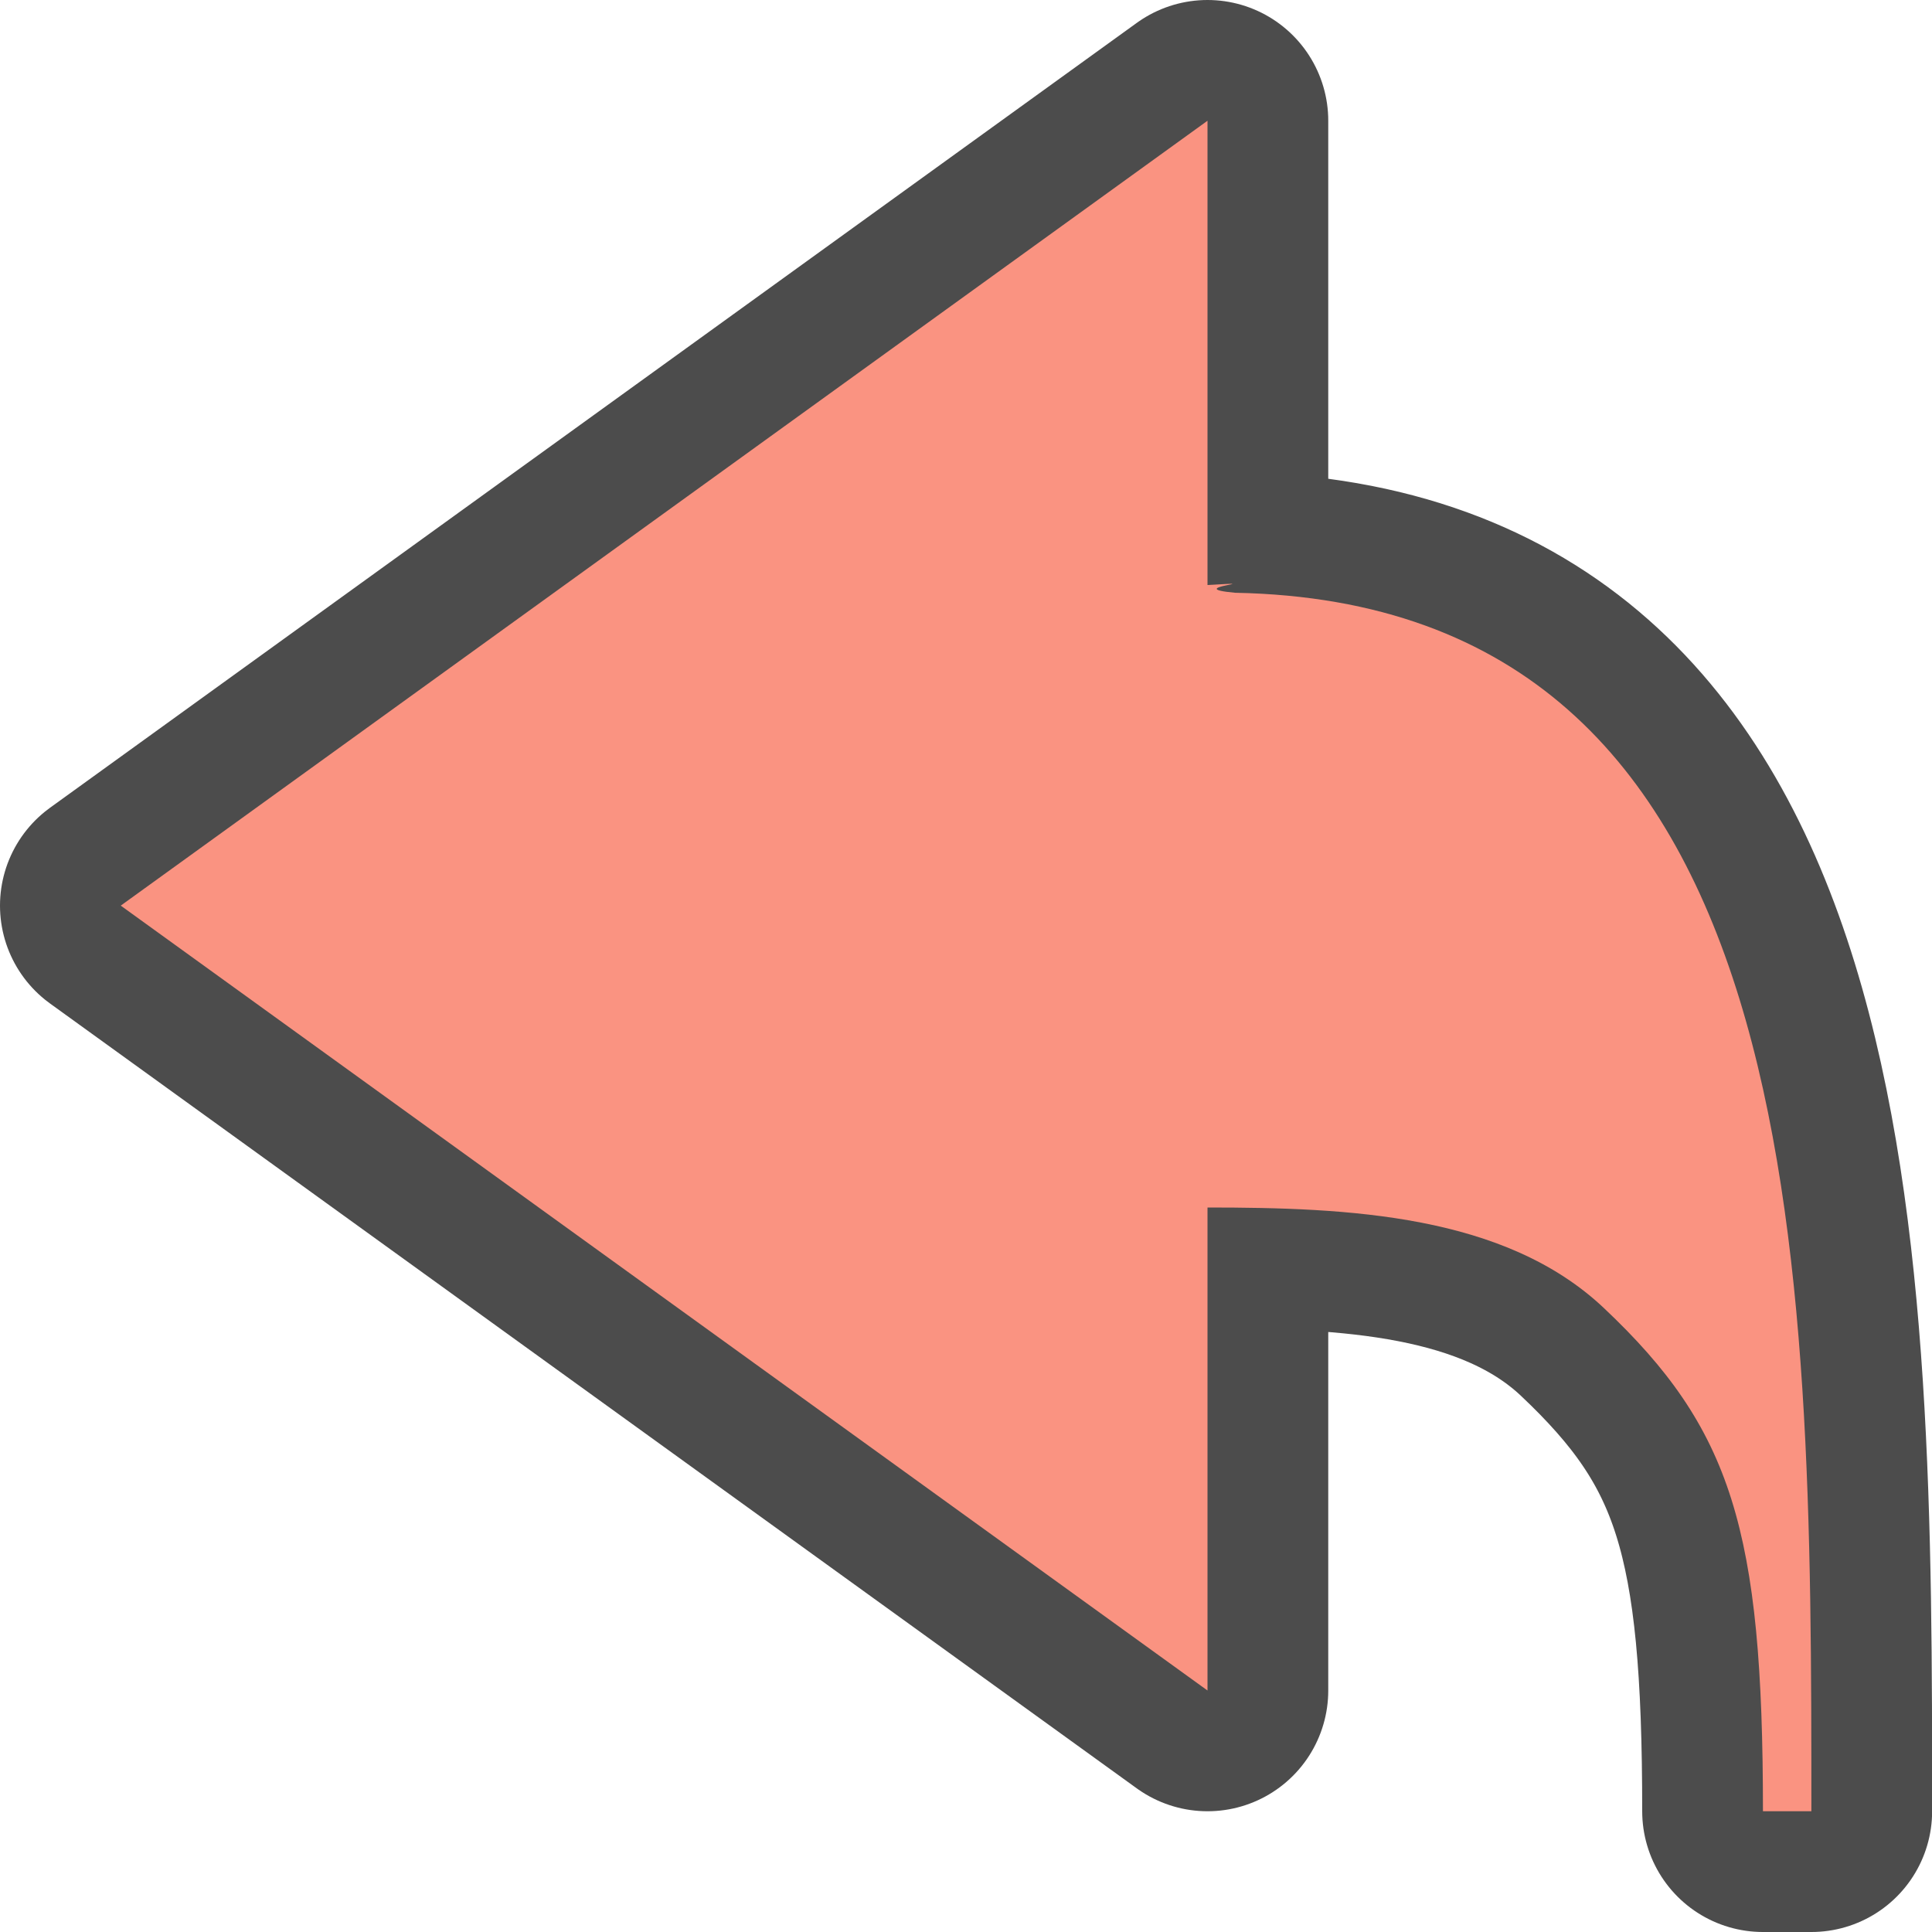
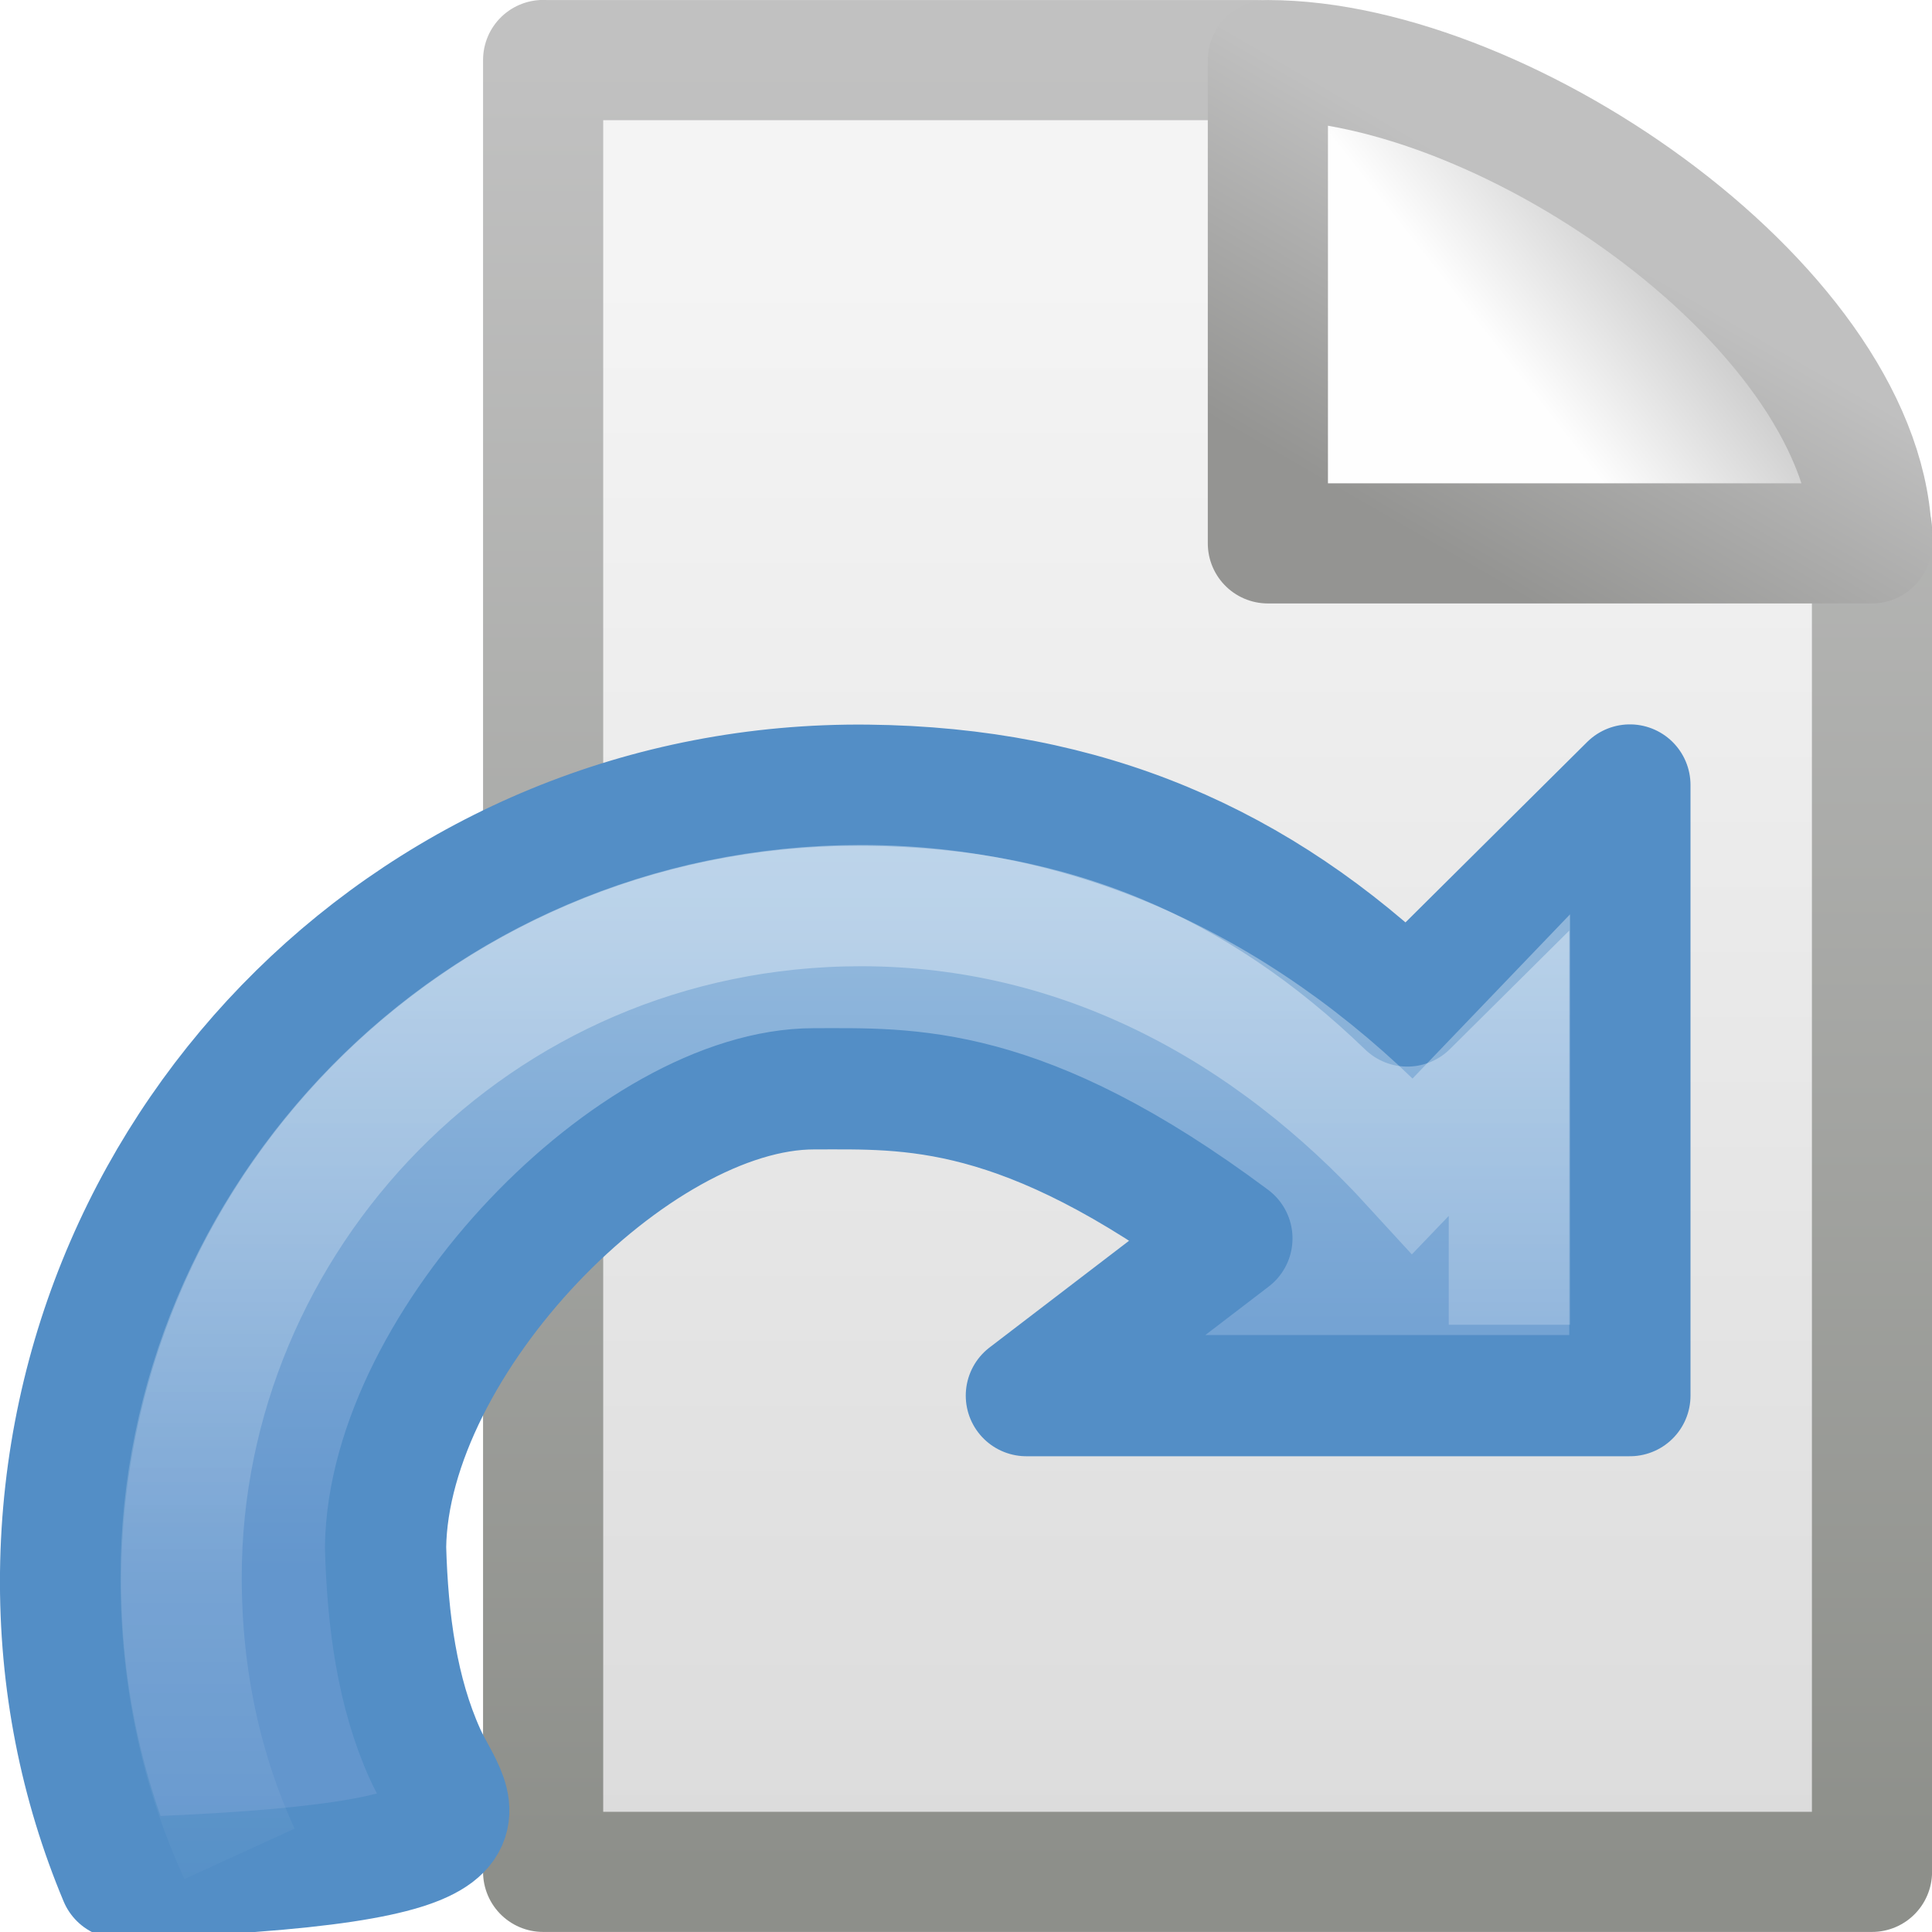
- <svg xmlns="http://www.w3.org/2000/svg" width="16" height="16" version="1.1" id="svg8">
-   <defs id="defs12" />
-   <path id="rect11148-3-5-5-7-4-2-2-7-0-1" d="M 10,14 1,7.5 10,1 V 4.845 c 0.552,-0.033 -0.231,0.022 0.228,0.064 4.772,0.091 4.773,5.505 4.773,10.091 H 14.6 c 0,-2.332 -0.258,-3.168 -1.318,-4.168 C 12.461,10.057 11.166,10 10,10 Z" style="display:inline;opacity:0.7;fill:#000000;fill-opacity:1;stroke:#000000;stroke-width:2;stroke-linecap:round;stroke-linejoin:round;stroke-miterlimit:4;stroke-dasharray:none;stroke-dashoffset:0;stroke-opacity:1;enable-background:new" />
-   <path id="rect11148-3-5-5-7-4-2-2-7-0" d="M 10,14 1,7.5 10,1 V 4.845 c 0.552,-0.033 -0.231,0.022 0.228,0.064 4.772,0.091 4.773,5.505 4.773,10.091 H 14.6 c 0,-2.332 -0.258,-3.168 -1.318,-4.168 C 12.461,10.057 11.166,10 10,10 Z" style="display:inline;opacity:1;fill:#fa9381;fill-opacity:1;stroke:none;stroke-width:0.156;stroke-linecap:round;stroke-linejoin:round;stroke-miterlimit:4;stroke-dasharray:none;stroke-dashoffset:0;stroke-opacity:0.881;enable-background:new" />
+ <svg xmlns="http://www.w3.org/2000/svg" id="svg3151" width="16" height="16" version="1.0">
+   <defs id="defs3153">
+     <linearGradient id="linearGradient4547" x1="-51.786" x2="-51.786" y1="50.786" y2="2.906" gradientTransform="matrix(.30004 0 0 .31205 22.157 -.37413)" gradientUnits="userSpaceOnUse">
+       <stop id="stop3933" style="stop-color:#8d8f8a" offset="0" />
+       <stop id="stop3935" style="stop-color:#c1c1c1" offset="1" />
+     </linearGradient>
+     <linearGradient id="linearGradient4545" x1="25.132" x2="25.132" y1="6.729" y2="47.013" gradientTransform="matrix(.37156 0 0 .33344 .082479 -.0025171)" gradientUnits="userSpaceOnUse">
+       <stop id="stop3602" style="stop-color:#f4f4f4" offset="0" />
+       <stop id="stop3604" style="stop-color:#dbdbdb" offset="1" />
+     </linearGradient>
+     <linearGradient id="linearGradient2510" x1="15.373" x2="15.373" y1="5.047" y2="22.6" gradientTransform="matrix(.31674 0 0 .31074 6.1976 1.9826)" gradientUnits="userSpaceOnUse">
+       <stop id="stop3535" style="stop-color:#93b9dd" offset="0" />
+       <stop id="stop3545" style="stop-color:#6396cd" offset="1" />
+     </linearGradient>
+     <linearGradient id="linearGradient2867" x1="21.629" x2="21.629" y1="2.11" y2="32.628" gradientTransform="matrix(.31674 0 0 .31074 6.1976 1.9826)" gradientUnits="userSpaceOnUse">
+       <stop id="stop4875" style="stop-color:#fff" offset="0" />
+       <stop id="stop4877" style="stop-color:#fff;stop-opacity:0" offset="1" />
+     </linearGradient>
+     <linearGradient id="linearGradient2885" x1="32.892" x2="36.358" y1="8.059" y2="5.457" gradientTransform="matrix(.37071 0 0 .35485 .14334 -.048951)" gradientUnits="userSpaceOnUse">
+       <stop id="stop8591" style="stop-color:#fefefe" offset="0" />
+       <stop id="stop8593" style="stop-color:#cbcbcb" offset="1" />
+     </linearGradient>
+     <linearGradient id="linearGradient2887" x1="17.289" x2="15.18" y1="2.185" y2="5.822" gradientTransform="matrix(.68443 0 0 .68201 .78685 .15692)" gradientUnits="userSpaceOnUse">
+       <stop id="stop4561" style="stop-color:#c0c0c0" offset="0" />
+       <stop id="stop4563" style="stop-color:#949492" offset="1" />
+     </linearGradient>
+   </defs>
+   <g id="layer1">
+     <path id="rect2594" d="m4.498 0.498h5.918c0.523 0.162 4.354 2.614 5.087 3.89v11.114h-11.005v-15.005z" style="fill:url(#linearGradient4545);stroke-linejoin:round;stroke-width:.995;stroke:url(#linearGradient4547)" />
+     <path id="path12038" d="m10.5 0.498v4.002h5.002c0-1.902-3.006-4.002-5.002-4.002z" style="fill-rule:evenodd;fill:url(#linearGradient2885);stroke-linejoin:round;stroke-width:.995;stroke:url(#linearGradient2887)" />
+     <g id="layer1-9" transform="translate(-7,4)">
+       <path id="path3372" d="m7.991 11.554c3.383-0.11 2.756-0.524 2.528-1.03s-0.309-1.095-0.326-1.711c0.024-1.7 2.062-3.796 3.548-3.796 0.785 0 1.721-0.059 3.461 1.239l-1.702 1.302h4.998v-5.057l-1.843 1.83c-1.231-1.187-2.653-1.808-4.47-1.828-3.695-0.04-6.642 2.913-6.683 6.522-0.01 0.902 0.164 1.755 0.488 2.528z" style="fill:url(#linearGradient2510);stroke-linejoin:round;stroke-width:1.004;stroke:#538ec6" />
+       <path id="path3370" d="m19.5 6.971v-2.15l-0.799 0.833c-1.176-1.286-2.732-2.154-4.571-2.154-3.213 0-5.63 2.608-5.63 5.561 0 0.855 0.176 1.622 0.483 2.292" style="fill:none;opacity:.4;stroke-width:1.004;stroke:url(#linearGradient2867)" />
+     </g>
+   </g>
</svg>
